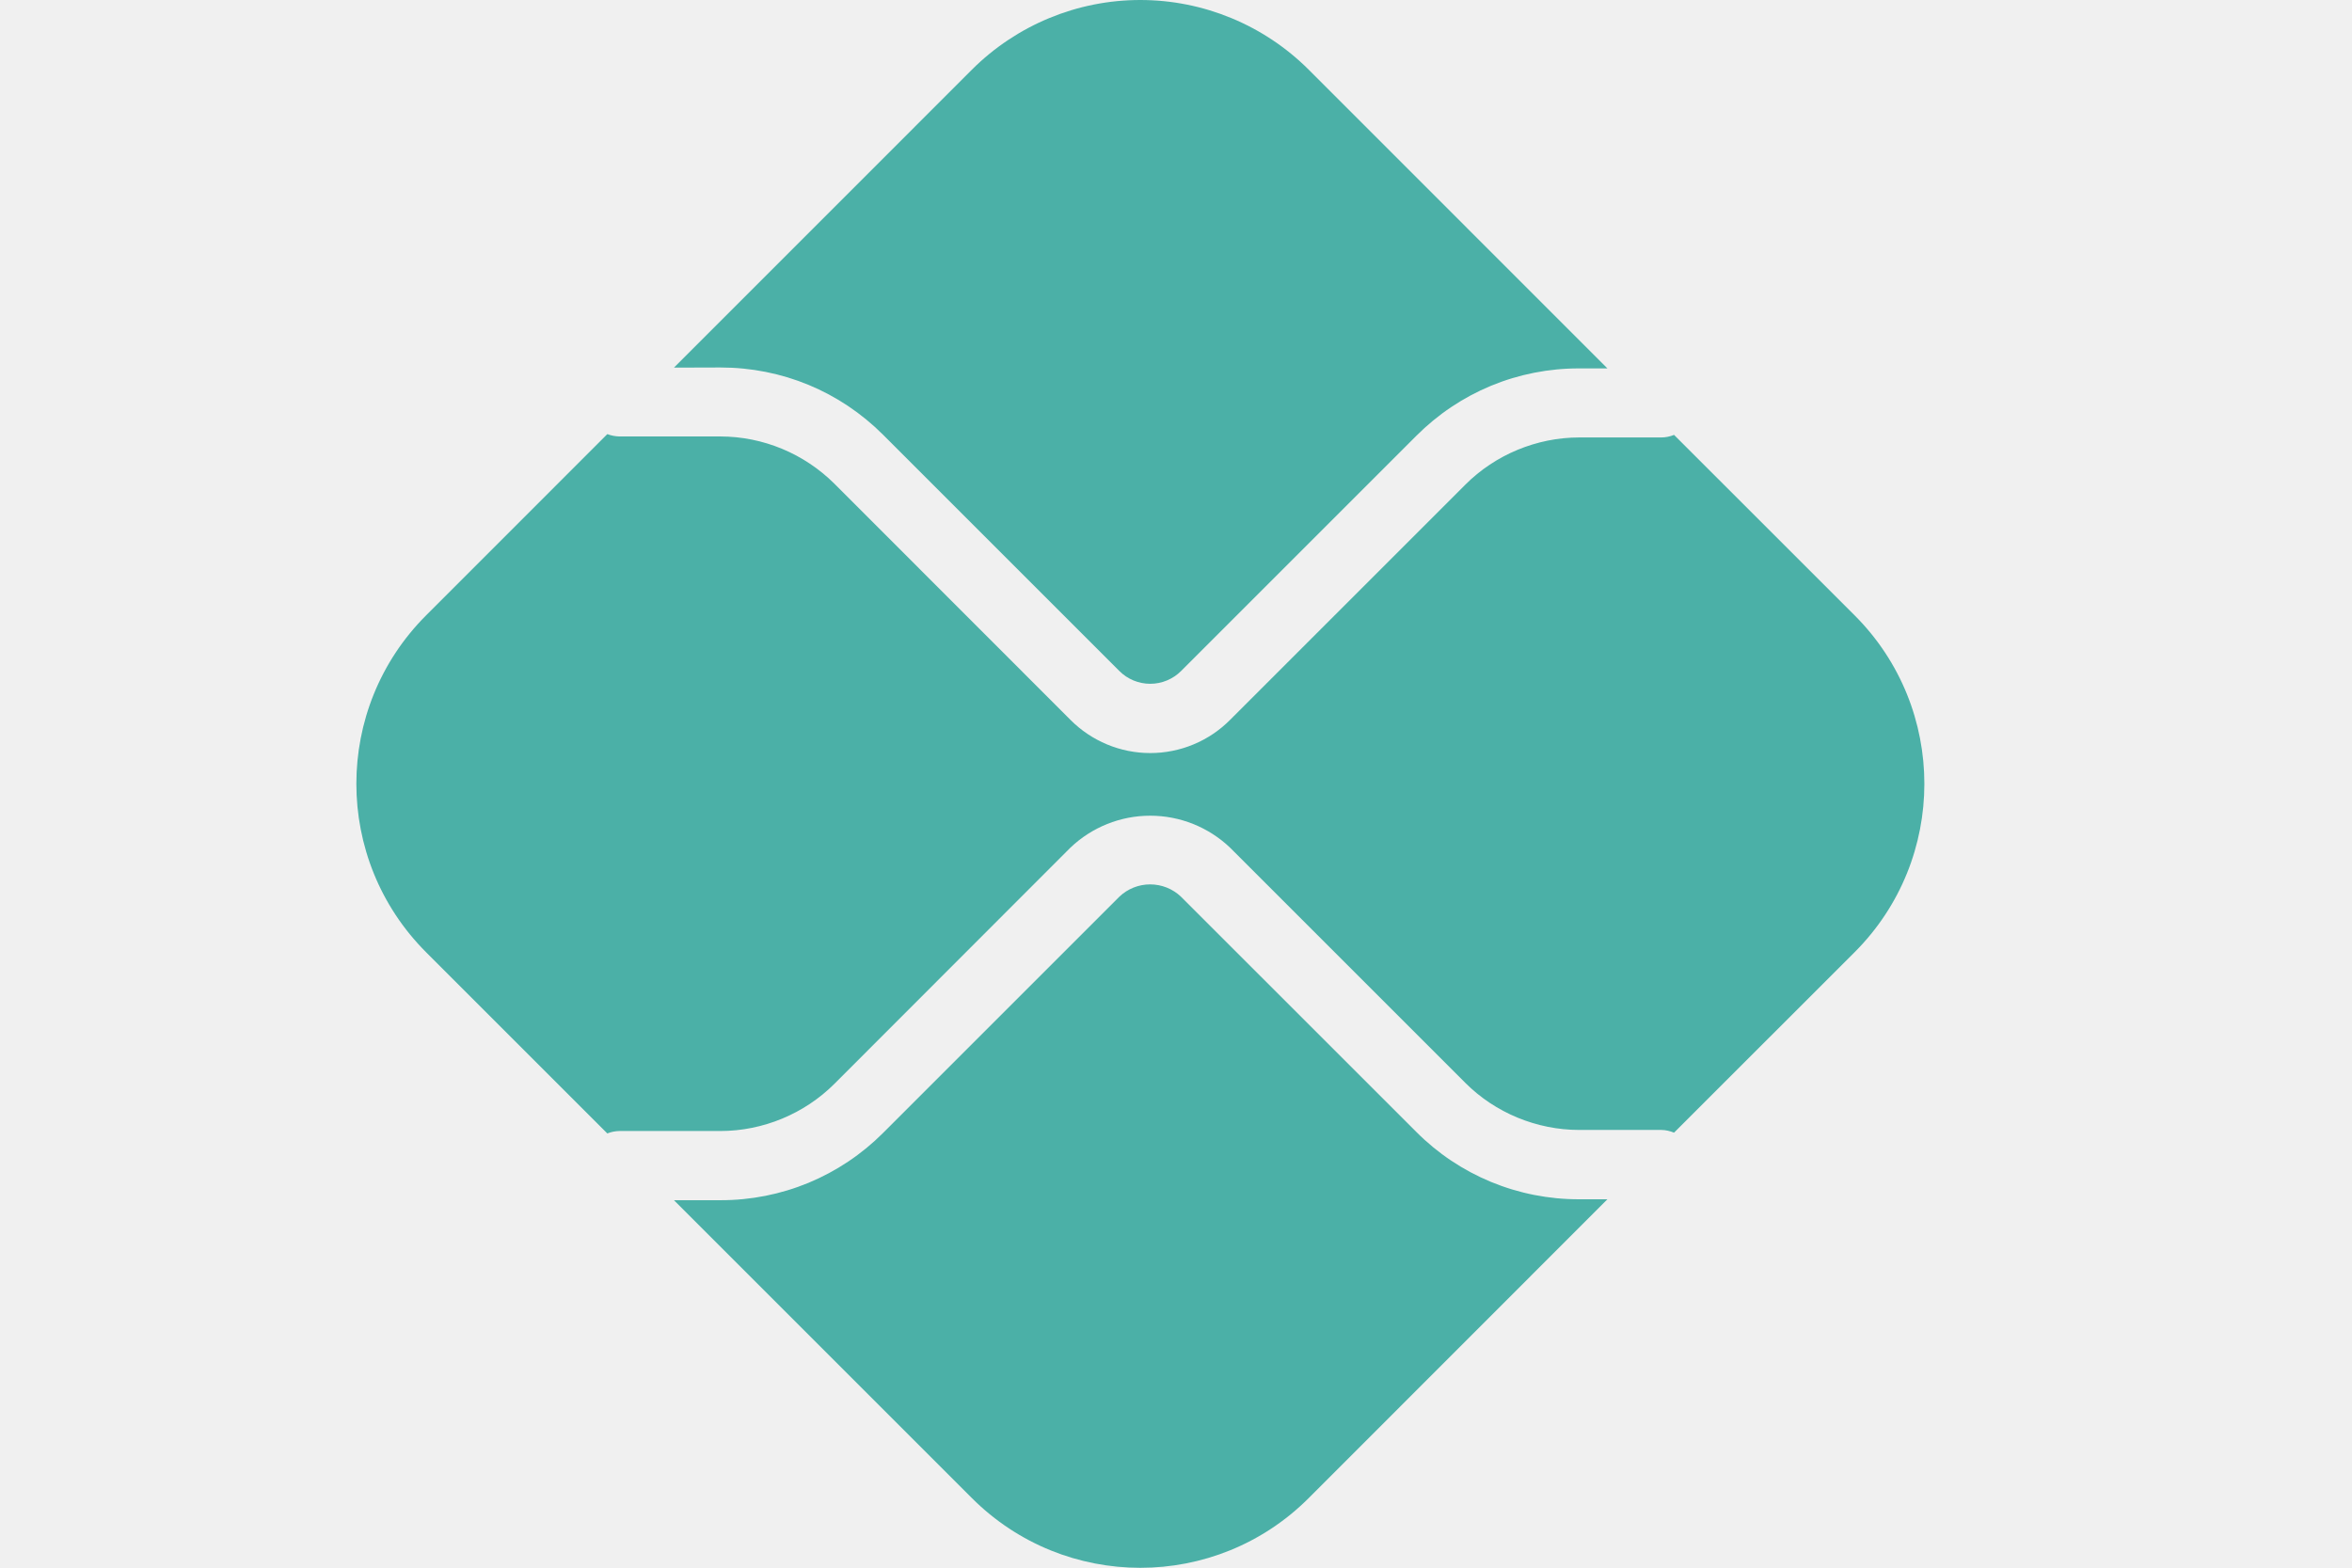
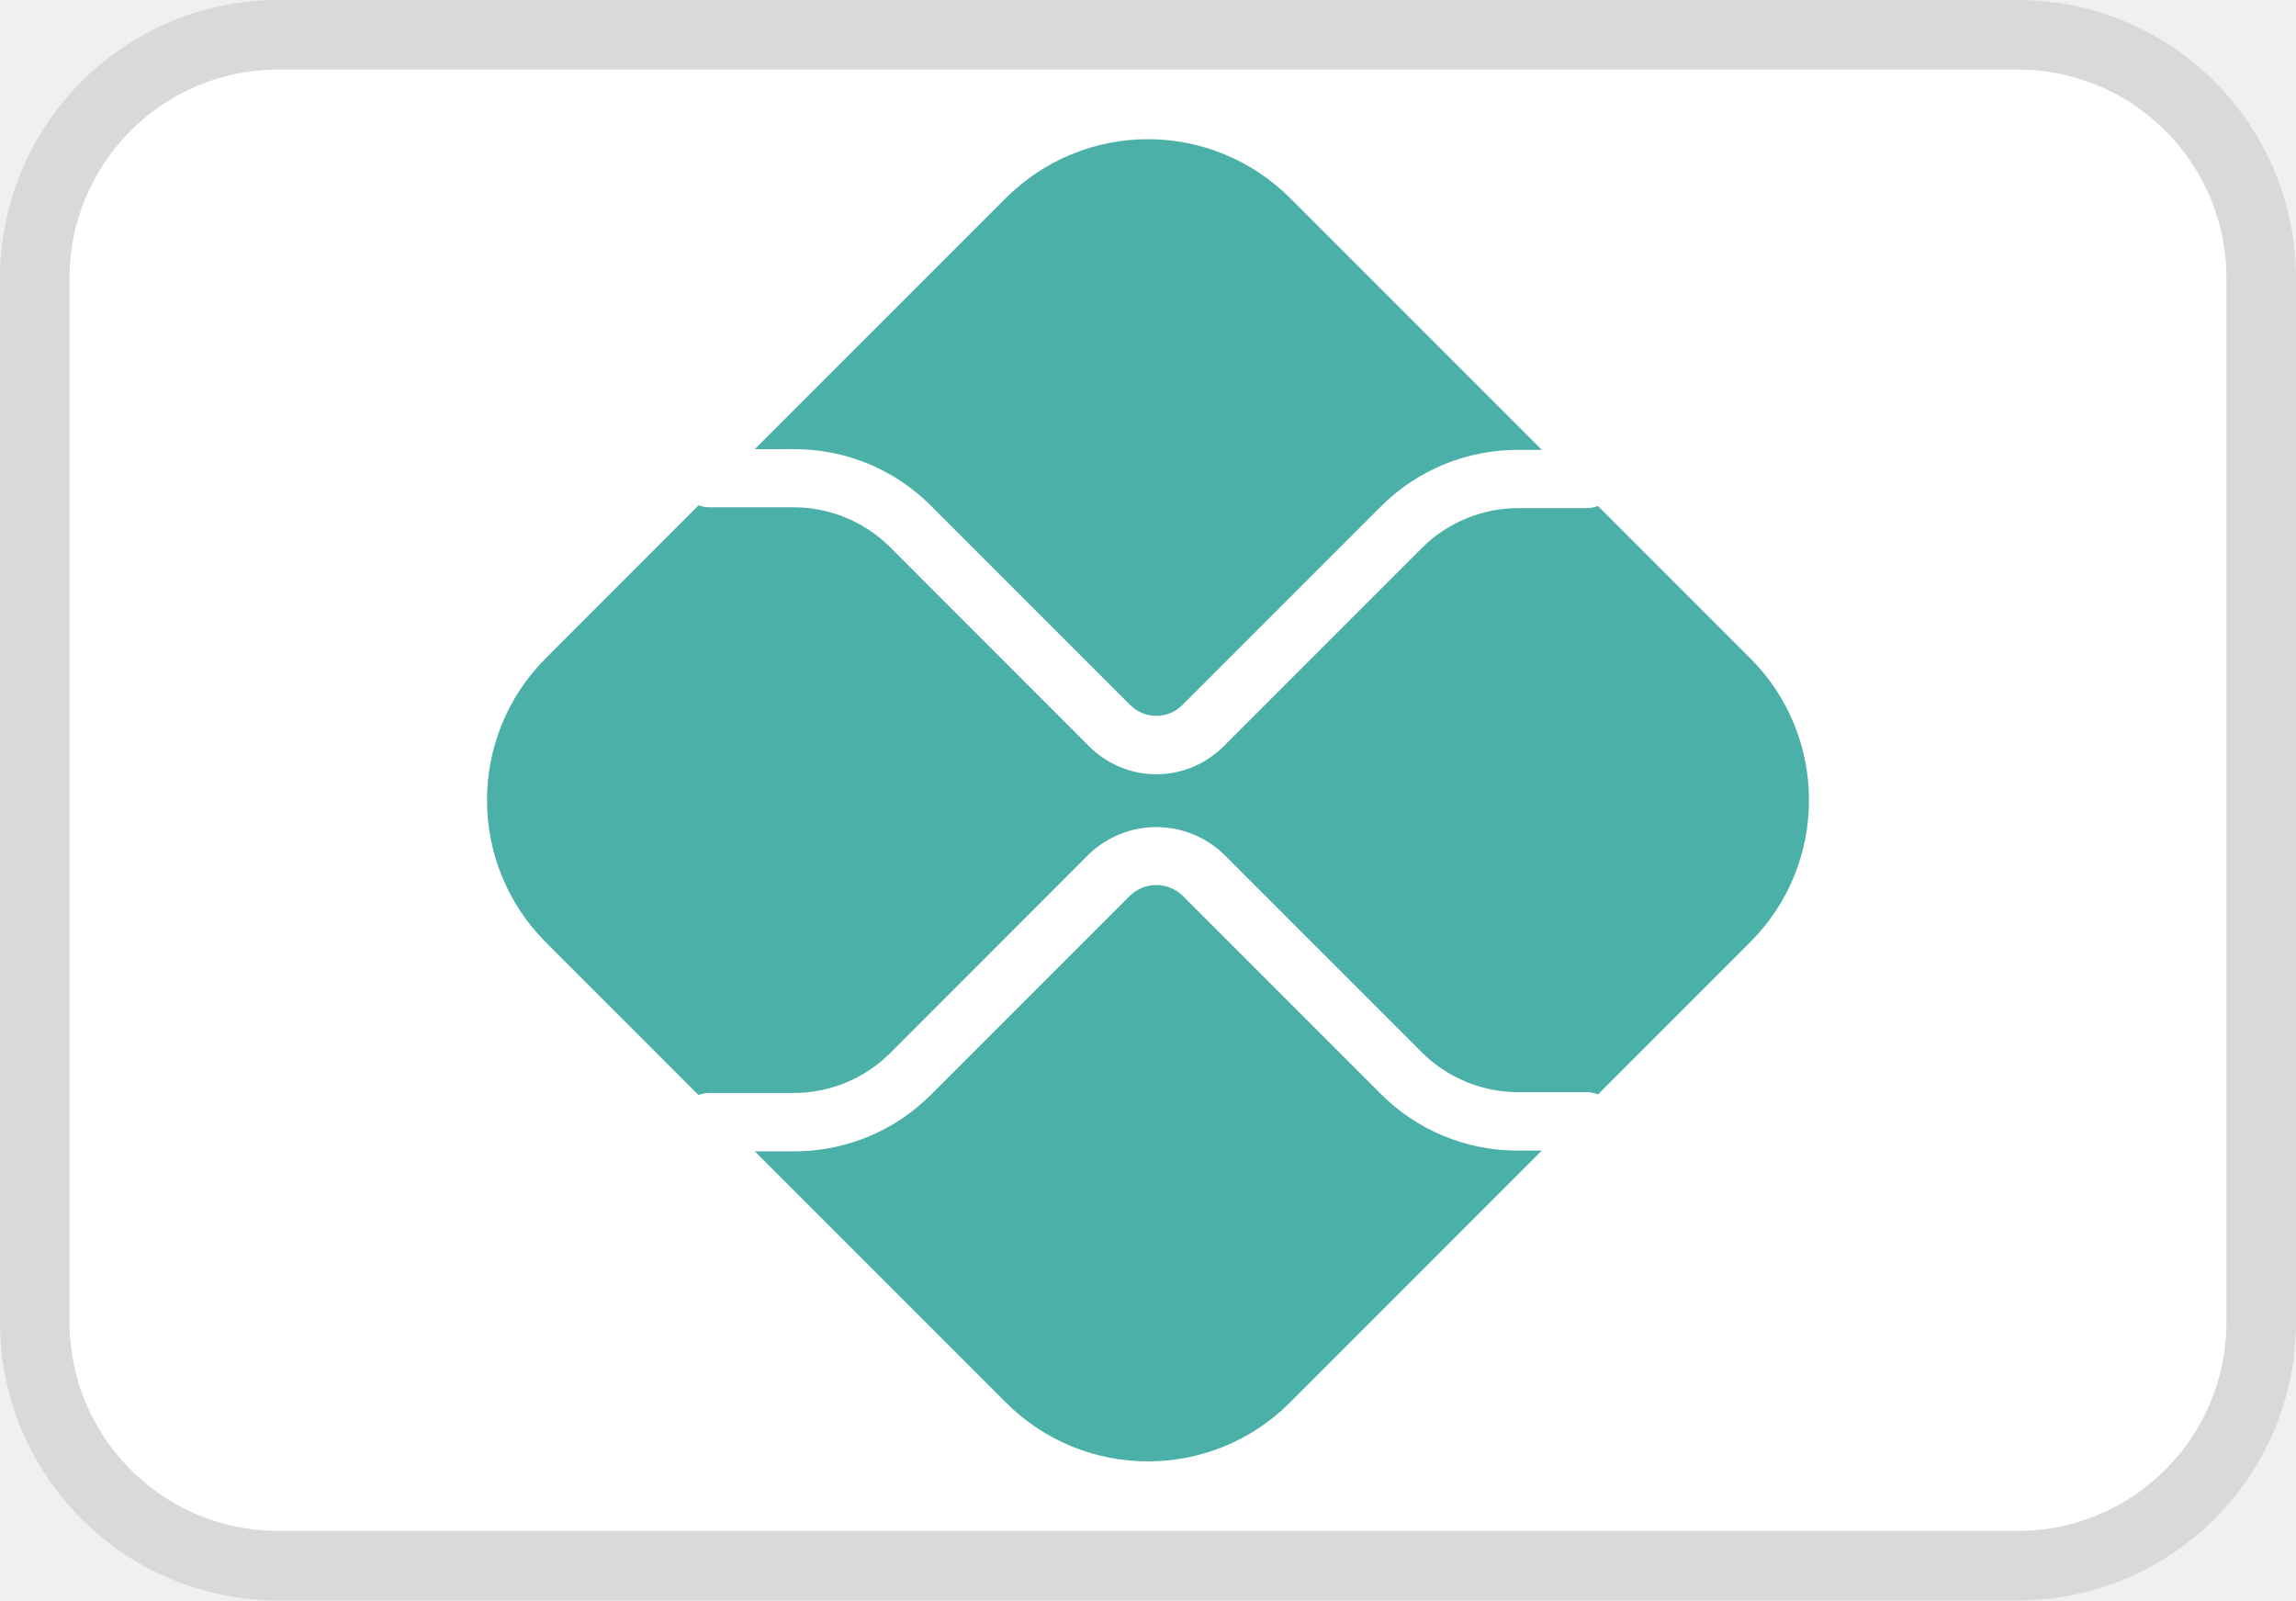
- <svg xmlns="http://www.w3.org/2000/svg" width="33" height="22" viewBox="0 0 33 22" fill="none">
-   <g clip-path="url(#clip0_63_99)">
-     <path d="M22.156 16.83C21.731 16.831 21.311 16.748 20.919 16.586C20.526 16.423 20.17 16.185 19.871 15.884L16.57 12.584C16.454 12.473 16.299 12.411 16.137 12.411C15.976 12.411 15.821 12.473 15.705 12.584L12.392 15.897C12.092 16.198 11.736 16.436 11.344 16.599C10.952 16.761 10.531 16.844 10.107 16.843H9.456L13.636 21.023C14.941 22.328 17.058 22.328 18.362 21.023L22.553 16.83H22.156ZM10.107 5.157C10.971 5.157 11.782 5.493 12.392 6.103L15.705 9.416C15.761 9.473 15.829 9.518 15.903 9.549C15.978 9.58 16.058 9.596 16.138 9.596C16.219 9.596 16.299 9.58 16.373 9.549C16.448 9.518 16.515 9.473 16.572 9.416L19.872 6.116C20.172 5.815 20.527 5.577 20.919 5.414C21.311 5.252 21.732 5.169 22.156 5.17H22.553L18.362 0.978C17.735 0.352 16.885 0 15.999 0C15.113 0 14.263 0.352 13.636 0.978L9.456 5.159L10.107 5.157Z" fill="#4BB0A7" />
-     <path d="M26.022 8.636L23.488 6.103C23.431 6.126 23.371 6.139 23.309 6.139H22.157C21.562 6.139 20.979 6.381 20.559 6.802L17.259 10.102C17.112 10.25 16.938 10.367 16.745 10.447C16.553 10.527 16.347 10.568 16.139 10.568C15.931 10.568 15.725 10.527 15.533 10.447C15.341 10.367 15.166 10.25 15.019 10.102L11.707 6.788C11.281 6.365 10.707 6.126 10.107 6.125H8.692C8.634 6.124 8.576 6.113 8.521 6.092L5.978 8.636C4.674 9.941 4.674 12.057 5.978 13.363L8.521 15.906C8.575 15.884 8.633 15.873 8.691 15.872H10.107C10.704 15.872 11.285 15.631 11.707 15.21L15.018 11.896C15.32 11.608 15.721 11.447 16.138 11.447C16.555 11.447 16.957 11.608 17.259 11.896L20.559 15.196C20.979 15.617 21.562 15.857 22.157 15.857H23.309C23.372 15.857 23.433 15.873 23.488 15.895L26.022 13.362C27.326 12.057 27.326 9.941 26.022 8.636Z" fill="#4BB0A7" />
-   </g>
-   <defs>
-     <clipPath id="clip0_63_99">
-       <rect width="33" height="22" fill="white" />
-     </clipPath>
-   </defs>
+ <svg xmlns="http://www.w3.org/2000/svg" width="33" height="23" viewBox="0 0 33 23" fill="none">
+   <rect x="0.5" y="0.5" width="32" height="22" rx="3.5" fill="white" stroke="#D9D9D9" />
+   <path d="M21.816 16.535C21.45 16.536 21.087 16.464 20.748 16.324C20.409 16.184 20.102 15.978 19.843 15.718L16.993 12.868C16.892 12.772 16.758 12.719 16.619 12.719C16.48 12.719 16.346 12.772 16.245 12.868L13.384 15.729C13.125 15.989 12.818 16.195 12.479 16.335C12.14 16.475 11.777 16.547 11.41 16.546H10.848L14.459 20.156C15.585 21.283 17.413 21.283 18.54 20.156L22.16 16.535H21.816ZM11.41 6.454C12.157 6.454 12.857 6.744 13.384 7.271L16.245 10.132C16.294 10.181 16.352 10.22 16.417 10.247C16.481 10.274 16.55 10.287 16.619 10.287C16.689 10.287 16.758 10.274 16.822 10.247C16.886 10.22 16.945 10.181 16.994 10.132L19.844 7.282C20.103 7.022 20.41 6.816 20.748 6.676C21.087 6.536 21.45 6.464 21.816 6.465H22.16L18.54 2.845C17.998 2.304 17.265 2 16.499 2C15.734 2 15 2.304 14.459 2.845L10.848 6.455L11.41 6.454Z" fill="#4BB0A7" />
+   <path d="M25.155 9.459L22.967 7.271C22.918 7.291 22.866 7.301 22.812 7.302H21.818C21.303 7.302 20.8 7.511 20.437 7.875L17.587 10.725C17.46 10.852 17.31 10.953 17.144 11.022C16.978 11.091 16.8 11.127 16.62 11.127C16.44 11.127 16.262 11.091 16.096 11.022C15.931 10.953 15.78 10.852 15.653 10.725L12.792 7.862C12.425 7.497 11.928 7.291 11.41 7.29H10.189C10.138 7.289 10.088 7.28 10.041 7.261L7.845 9.459C6.718 10.585 6.718 12.413 7.845 13.541L10.041 15.737C10.088 15.718 10.137 15.708 10.188 15.707H11.41C11.926 15.707 12.428 15.5 12.792 15.136L15.652 12.274C15.913 12.025 16.259 11.886 16.619 11.886C16.98 11.886 17.326 12.025 17.587 12.274L20.437 15.124C20.8 15.487 21.303 15.695 21.818 15.695H22.812C22.867 15.695 22.92 15.709 22.967 15.728L25.155 13.54C26.282 12.413 26.282 10.585 25.155 9.459Z" fill="#4BB0A7" />
</svg>
